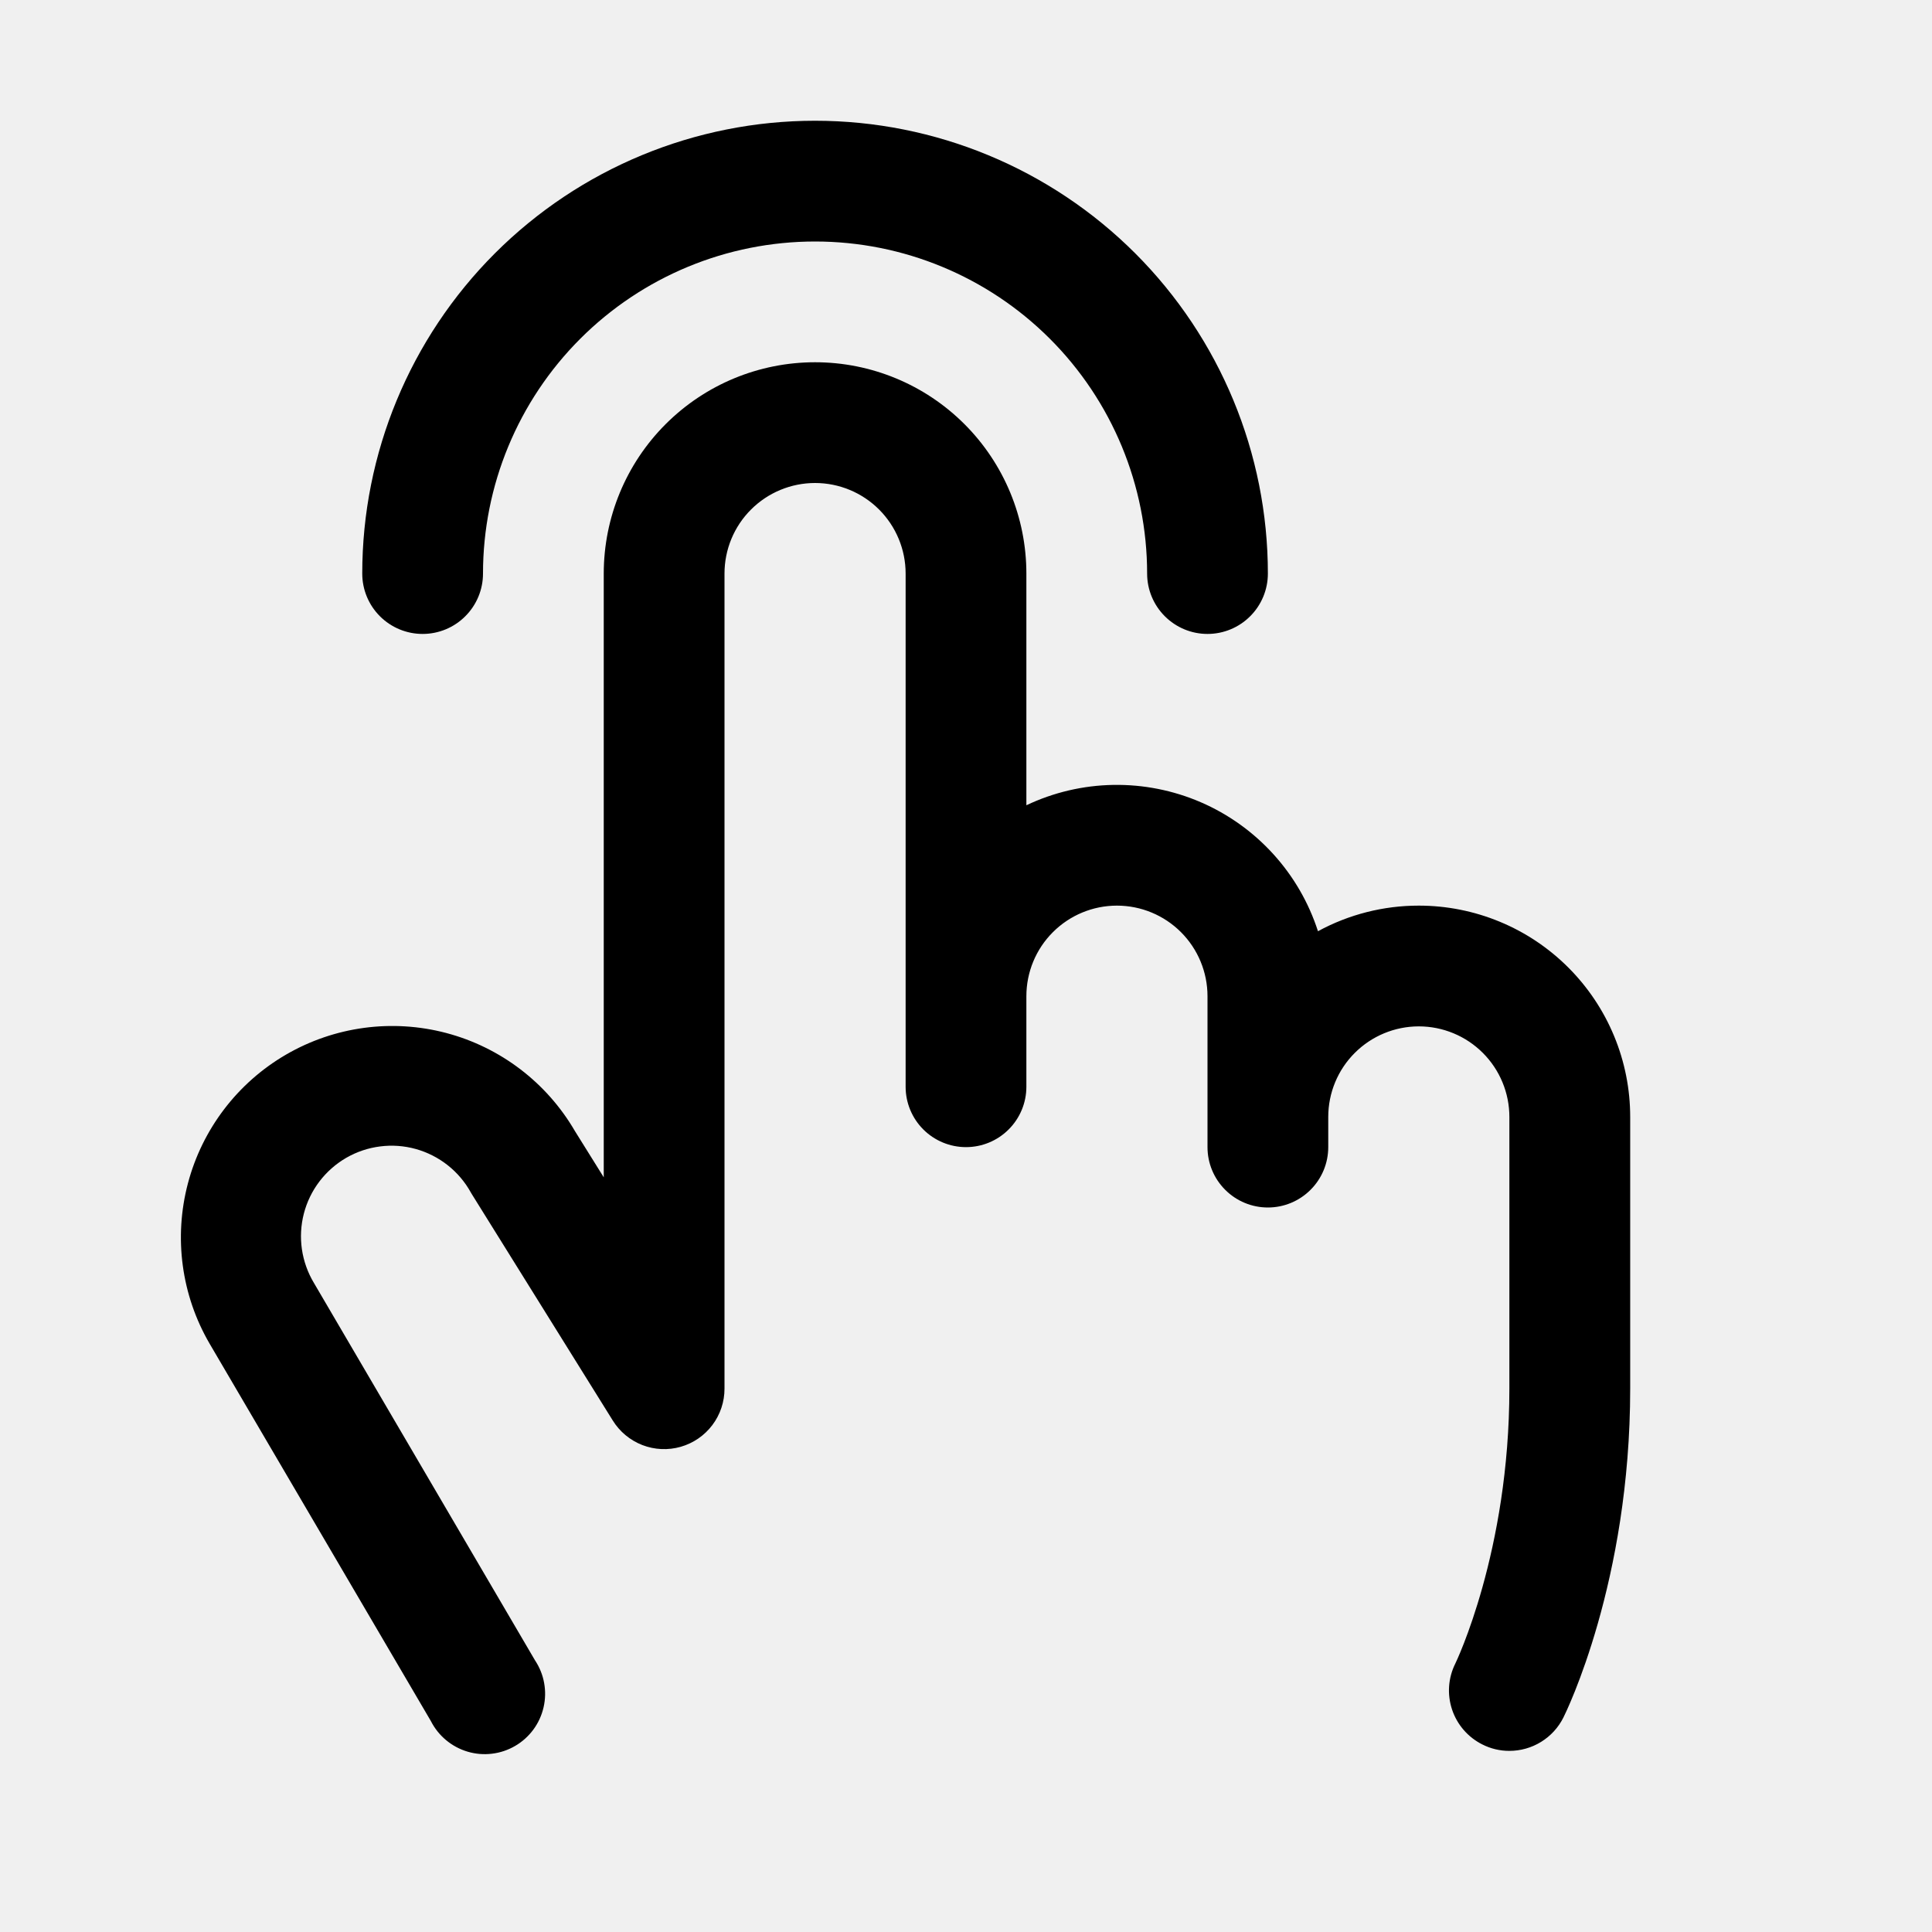
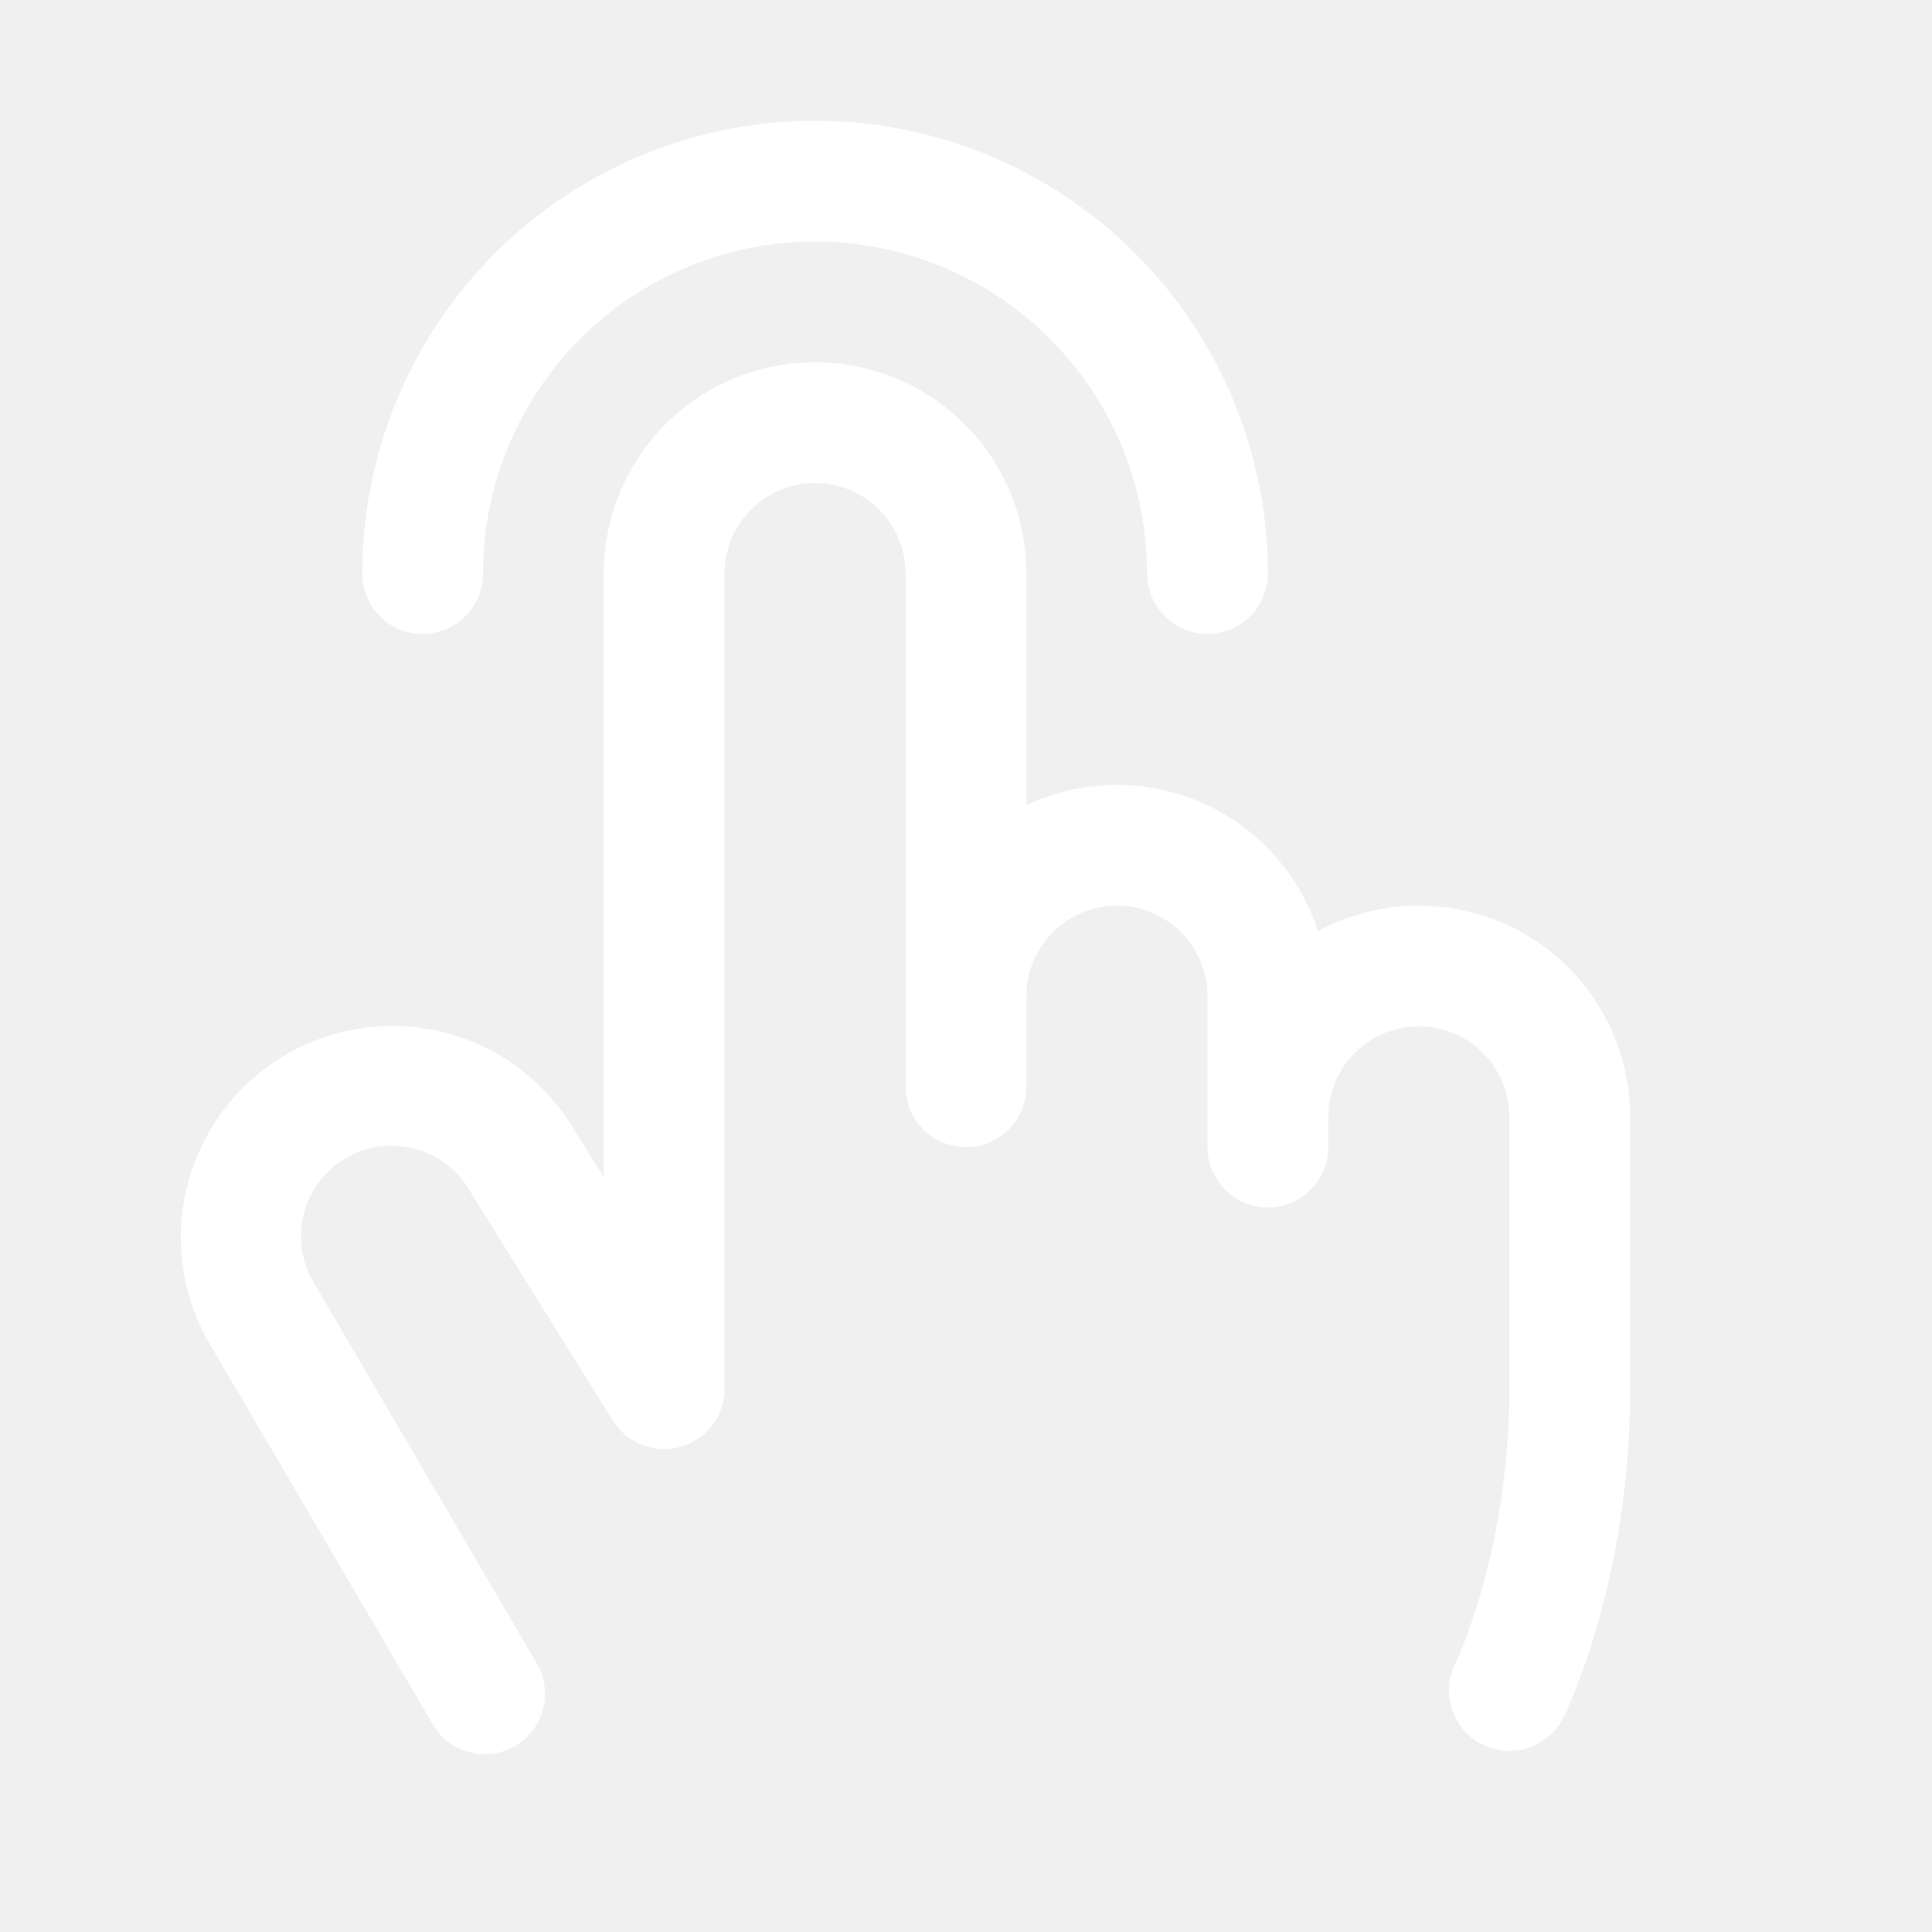
<svg xmlns="http://www.w3.org/2000/svg" width="56" height="56" viewBox="0 0 56 56" fill="none">
-   <path d="M10.5 16.625C10.5 13.144 11.883 9.806 14.344 7.344C16.806 4.883 20.144 3.5 23.625 3.5C27.106 3.5 30.444 4.883 32.906 7.344C35.367 9.806 36.75 13.144 36.75 16.625C36.75 17.089 36.566 17.534 36.237 17.862C35.909 18.191 35.464 18.375 35 18.375C34.536 18.375 34.091 18.191 33.763 17.862C33.434 17.534 33.25 17.089 33.25 16.625C33.25 14.072 32.236 11.624 30.431 9.819C28.626 8.014 26.178 7 23.625 7C21.072 7 18.624 8.014 16.819 9.819C15.014 11.624 14 14.072 14 16.625C14 17.089 13.816 17.534 13.487 17.862C13.159 18.191 12.714 18.375 12.25 18.375C11.786 18.375 11.341 18.191 11.012 17.862C10.684 17.534 10.5 17.089 10.5 16.625ZM41.125 26.25C40.104 26.249 39.099 26.504 38.202 26.992C37.934 26.162 37.493 25.4 36.906 24.755C36.32 24.11 35.603 23.598 34.803 23.252C34.003 22.907 33.138 22.736 32.267 22.751C31.395 22.766 30.537 22.967 29.75 23.341V16.625C29.75 15.001 29.105 13.443 27.956 12.294C26.807 11.145 25.249 10.5 23.625 10.5C22 10.5 20.443 11.145 19.294 12.294C18.145 13.443 17.5 15.001 17.5 16.625V34.125L16.664 32.784C15.847 31.38 14.506 30.358 12.935 29.942C11.364 29.527 9.693 29.753 8.288 30.57C6.884 31.387 5.862 32.729 5.447 34.3C5.032 35.871 5.257 37.542 6.075 38.946L12.488 49.884C12.596 50.097 12.746 50.286 12.929 50.438C13.112 50.591 13.325 50.705 13.554 50.773C13.783 50.841 14.023 50.861 14.26 50.832C14.497 50.804 14.725 50.727 14.931 50.607C15.138 50.487 15.317 50.326 15.459 50.134C15.601 49.942 15.701 49.723 15.755 49.49C15.809 49.258 15.815 49.017 15.772 48.782C15.73 48.547 15.639 48.324 15.507 48.125L9.1 37.188C8.92 36.889 8.802 36.557 8.751 36.212C8.701 35.867 8.72 35.515 8.807 35.178C8.894 34.84 9.048 34.523 9.259 34.245C9.47 33.968 9.734 33.735 10.036 33.56C10.338 33.386 10.672 33.273 11.018 33.23C11.364 33.185 11.715 33.211 12.051 33.304C12.387 33.398 12.701 33.557 12.975 33.773C13.249 33.989 13.477 34.257 13.646 34.562L13.676 34.613L17.762 41.175C17.963 41.499 18.264 41.748 18.619 41.886C18.974 42.023 19.365 42.041 19.731 41.936C20.097 41.831 20.419 41.61 20.648 41.306C20.877 41.002 21.001 40.631 21 40.25V16.625C21 15.929 21.276 15.261 21.769 14.769C22.261 14.277 22.929 14 23.625 14C24.321 14 24.989 14.277 25.481 14.769C25.973 15.261 26.25 15.929 26.25 16.625V31.5C26.25 31.964 26.434 32.409 26.762 32.737C27.091 33.066 27.536 33.25 28 33.25C28.464 33.25 28.909 33.066 29.237 32.737C29.566 32.409 29.75 31.964 29.75 31.5V28.875C29.75 28.179 30.026 27.511 30.519 27.019C31.011 26.527 31.679 26.25 32.375 26.25C33.071 26.25 33.739 26.527 34.231 27.019C34.723 27.511 35 28.179 35 28.875V33.25C35 33.714 35.184 34.159 35.513 34.487C35.841 34.816 36.286 35 36.75 35C37.214 35 37.659 34.816 37.987 34.487C38.316 34.159 38.5 33.714 38.5 33.25V32.375C38.5 31.679 38.776 31.011 39.269 30.519C39.761 30.027 40.429 29.75 41.125 29.75C41.821 29.75 42.489 30.027 42.981 30.519C43.473 31.011 43.75 31.679 43.75 32.375V40.25C43.75 44.977 42.197 48.191 42.184 48.217C41.976 48.632 41.942 49.112 42.089 49.553C42.236 49.993 42.552 50.357 42.967 50.564C43.21 50.687 43.478 50.751 43.75 50.75C44.075 50.75 44.394 50.66 44.67 50.489C44.947 50.318 45.171 50.074 45.316 49.783C45.397 49.623 47.252 45.846 47.252 40.25V32.375C47.252 31.57 47.094 30.774 46.786 30.031C46.478 29.287 46.026 28.612 45.457 28.043C44.888 27.474 44.213 27.023 43.47 26.716C42.726 26.408 41.929 26.25 41.125 26.25Z" fill="black" />
+   <path d="M10.5 16.625C10.5 13.144 11.883 9.806 14.344 7.344C16.806 4.883 20.144 3.5 23.625 3.5C27.106 3.5 30.444 4.883 32.906 7.344C35.367 9.806 36.75 13.144 36.75 16.625C36.75 17.089 36.566 17.534 36.237 17.862C35.909 18.191 35.464 18.375 35 18.375C34.536 18.375 34.091 18.191 33.763 17.862C33.434 17.534 33.25 17.089 33.25 16.625C33.25 14.072 32.236 11.624 30.431 9.819C28.626 8.014 26.178 7 23.625 7C21.072 7 18.624 8.014 16.819 9.819C15.014 11.624 14 14.072 14 16.625C14 17.089 13.816 17.534 13.487 17.862C13.159 18.191 12.714 18.375 12.25 18.375C11.786 18.375 11.341 18.191 11.012 17.862C10.684 17.534 10.5 17.089 10.5 16.625ZM41.125 26.25C40.104 26.249 39.099 26.504 38.202 26.992C37.934 26.162 37.493 25.4 36.906 24.755C36.32 24.11 35.603 23.598 34.803 23.252C34.003 22.907 33.138 22.736 32.267 22.751C31.395 22.766 30.537 22.967 29.75 23.341V16.625C29.75 15.001 29.105 13.443 27.956 12.294C26.807 11.145 25.249 10.5 23.625 10.5C22 10.5 20.443 11.145 19.294 12.294C18.145 13.443 17.5 15.001 17.5 16.625V34.125L16.664 32.784C15.847 31.38 14.506 30.358 12.935 29.942C11.364 29.527 9.693 29.753 8.288 30.57C6.884 31.387 5.862 32.729 5.447 34.3C5.032 35.871 5.257 37.542 6.075 38.946L12.488 49.884C12.596 50.097 12.746 50.286 12.929 50.438C13.112 50.591 13.325 50.705 13.554 50.773C13.783 50.841 14.023 50.861 14.26 50.832C14.497 50.804 14.725 50.727 14.931 50.607C15.138 50.487 15.317 50.326 15.459 50.134C15.601 49.942 15.701 49.723 15.755 49.49C15.809 49.258 15.815 49.017 15.772 48.782C15.73 48.547 15.639 48.324 15.507 48.125L9.1 37.188C8.92 36.889 8.802 36.557 8.751 36.212C8.701 35.867 8.72 35.515 8.807 35.178C8.894 34.84 9.048 34.523 9.259 34.245C9.47 33.968 9.734 33.735 10.036 33.56C10.338 33.386 10.672 33.273 11.018 33.23C11.364 33.185 11.715 33.211 12.051 33.304C12.387 33.398 12.701 33.557 12.975 33.773C13.249 33.989 13.477 34.257 13.646 34.562L13.676 34.613L17.762 41.175C17.963 41.499 18.264 41.748 18.619 41.886C18.974 42.023 19.365 42.041 19.731 41.936C20.097 41.831 20.419 41.61 20.648 41.306C20.877 41.002 21.001 40.631 21 40.25V16.625C21 15.929 21.276 15.261 21.769 14.769C22.261 14.277 22.929 14 23.625 14C24.321 14 24.989 14.277 25.481 14.769C25.973 15.261 26.25 15.929 26.25 16.625V31.5C26.25 31.964 26.434 32.409 26.762 32.737C27.091 33.066 27.536 33.25 28 33.25C28.464 33.25 28.909 33.066 29.237 32.737C29.566 32.409 29.75 31.964 29.75 31.5V28.875C29.75 28.179 30.026 27.511 30.519 27.019C31.011 26.527 31.679 26.25 32.375 26.25C33.071 26.25 33.739 26.527 34.231 27.019C34.723 27.511 35 28.179 35 28.875V33.25C35 33.714 35.184 34.159 35.513 34.487C35.841 34.816 36.286 35 36.75 35C37.214 35 37.659 34.816 37.987 34.487C38.316 34.159 38.5 33.714 38.5 33.25V32.375C38.5 31.679 38.776 31.011 39.269 30.519C39.761 30.027 40.429 29.75 41.125 29.75C41.821 29.75 42.489 30.027 42.981 30.519C43.473 31.011 43.75 31.679 43.75 32.375V40.25C43.75 44.977 42.197 48.191 42.184 48.217C41.976 48.632 41.942 49.112 42.089 49.553C42.236 49.993 42.552 50.357 42.967 50.564C43.21 50.687 43.478 50.751 43.75 50.75C44.075 50.75 44.394 50.66 44.67 50.489C44.947 50.318 45.171 50.074 45.316 49.783C45.397 49.623 47.252 45.846 47.252 40.25V32.375C47.252 31.57 47.094 30.774 46.786 30.031C46.478 29.287 46.026 28.612 45.457 28.043C44.888 27.474 44.213 27.023 43.47 26.716C42.726 26.408 41.929 26.25 41.125 26.25Z" fill="white" />
</svg>
